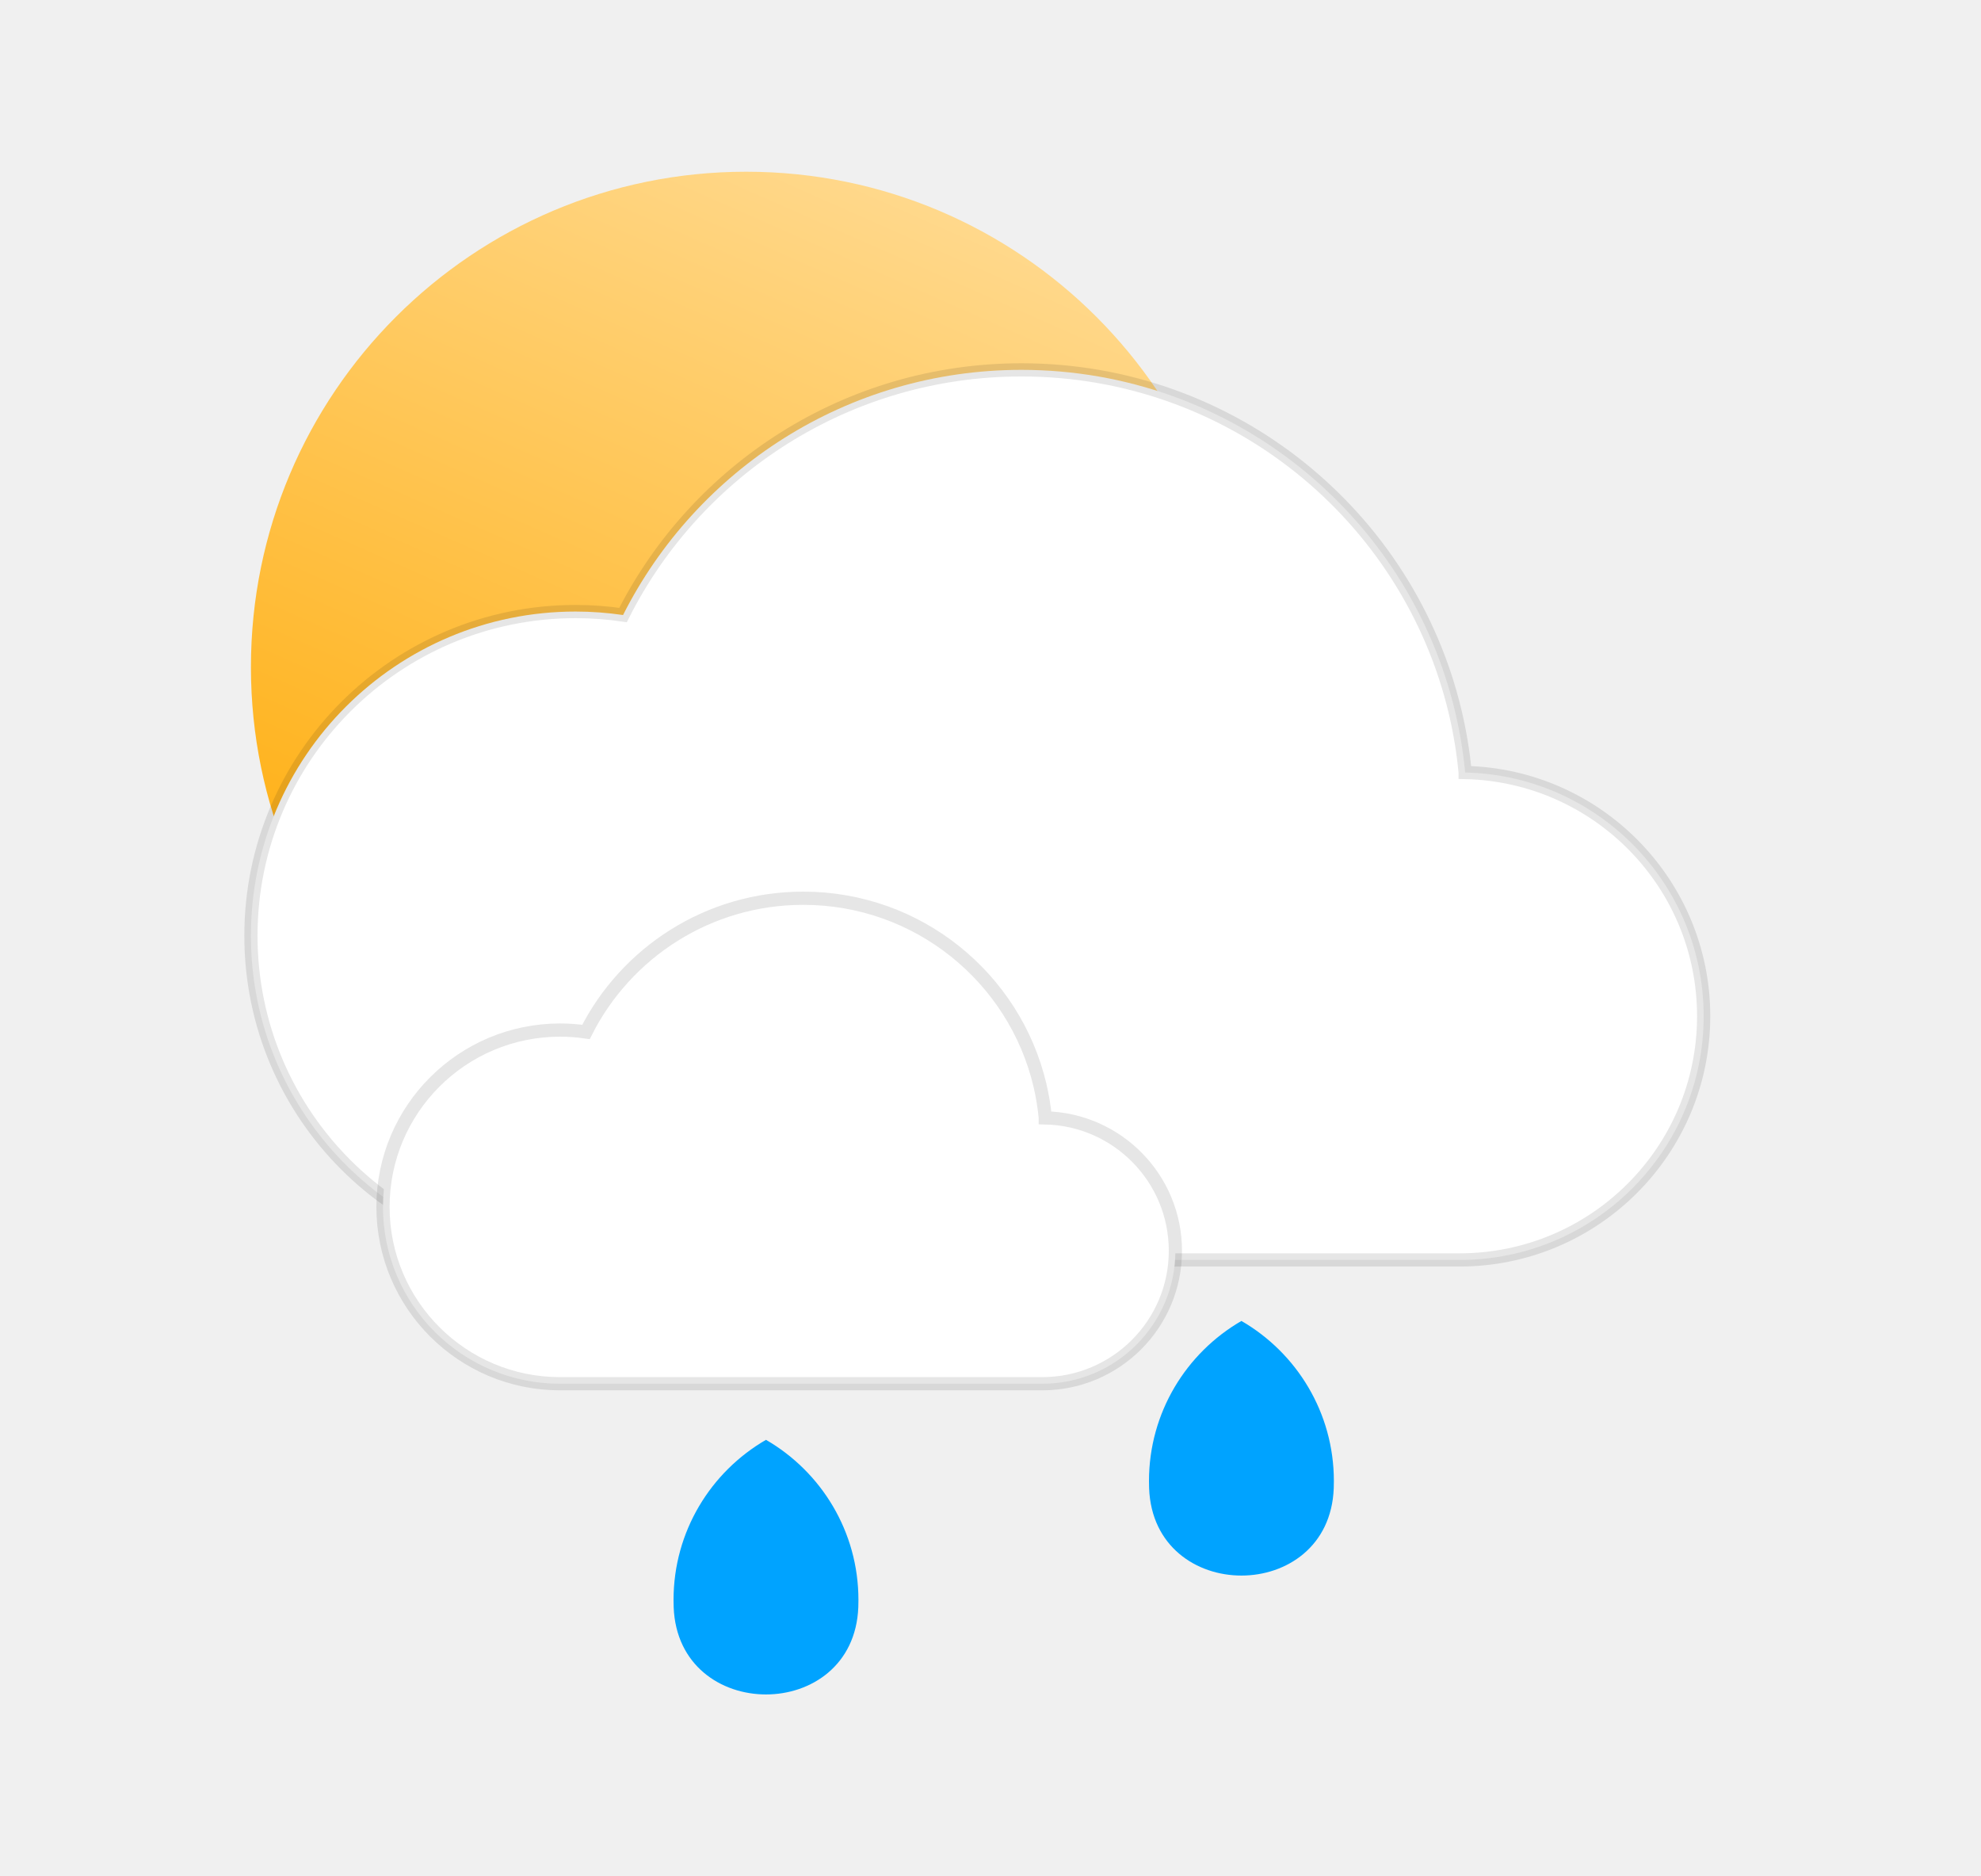
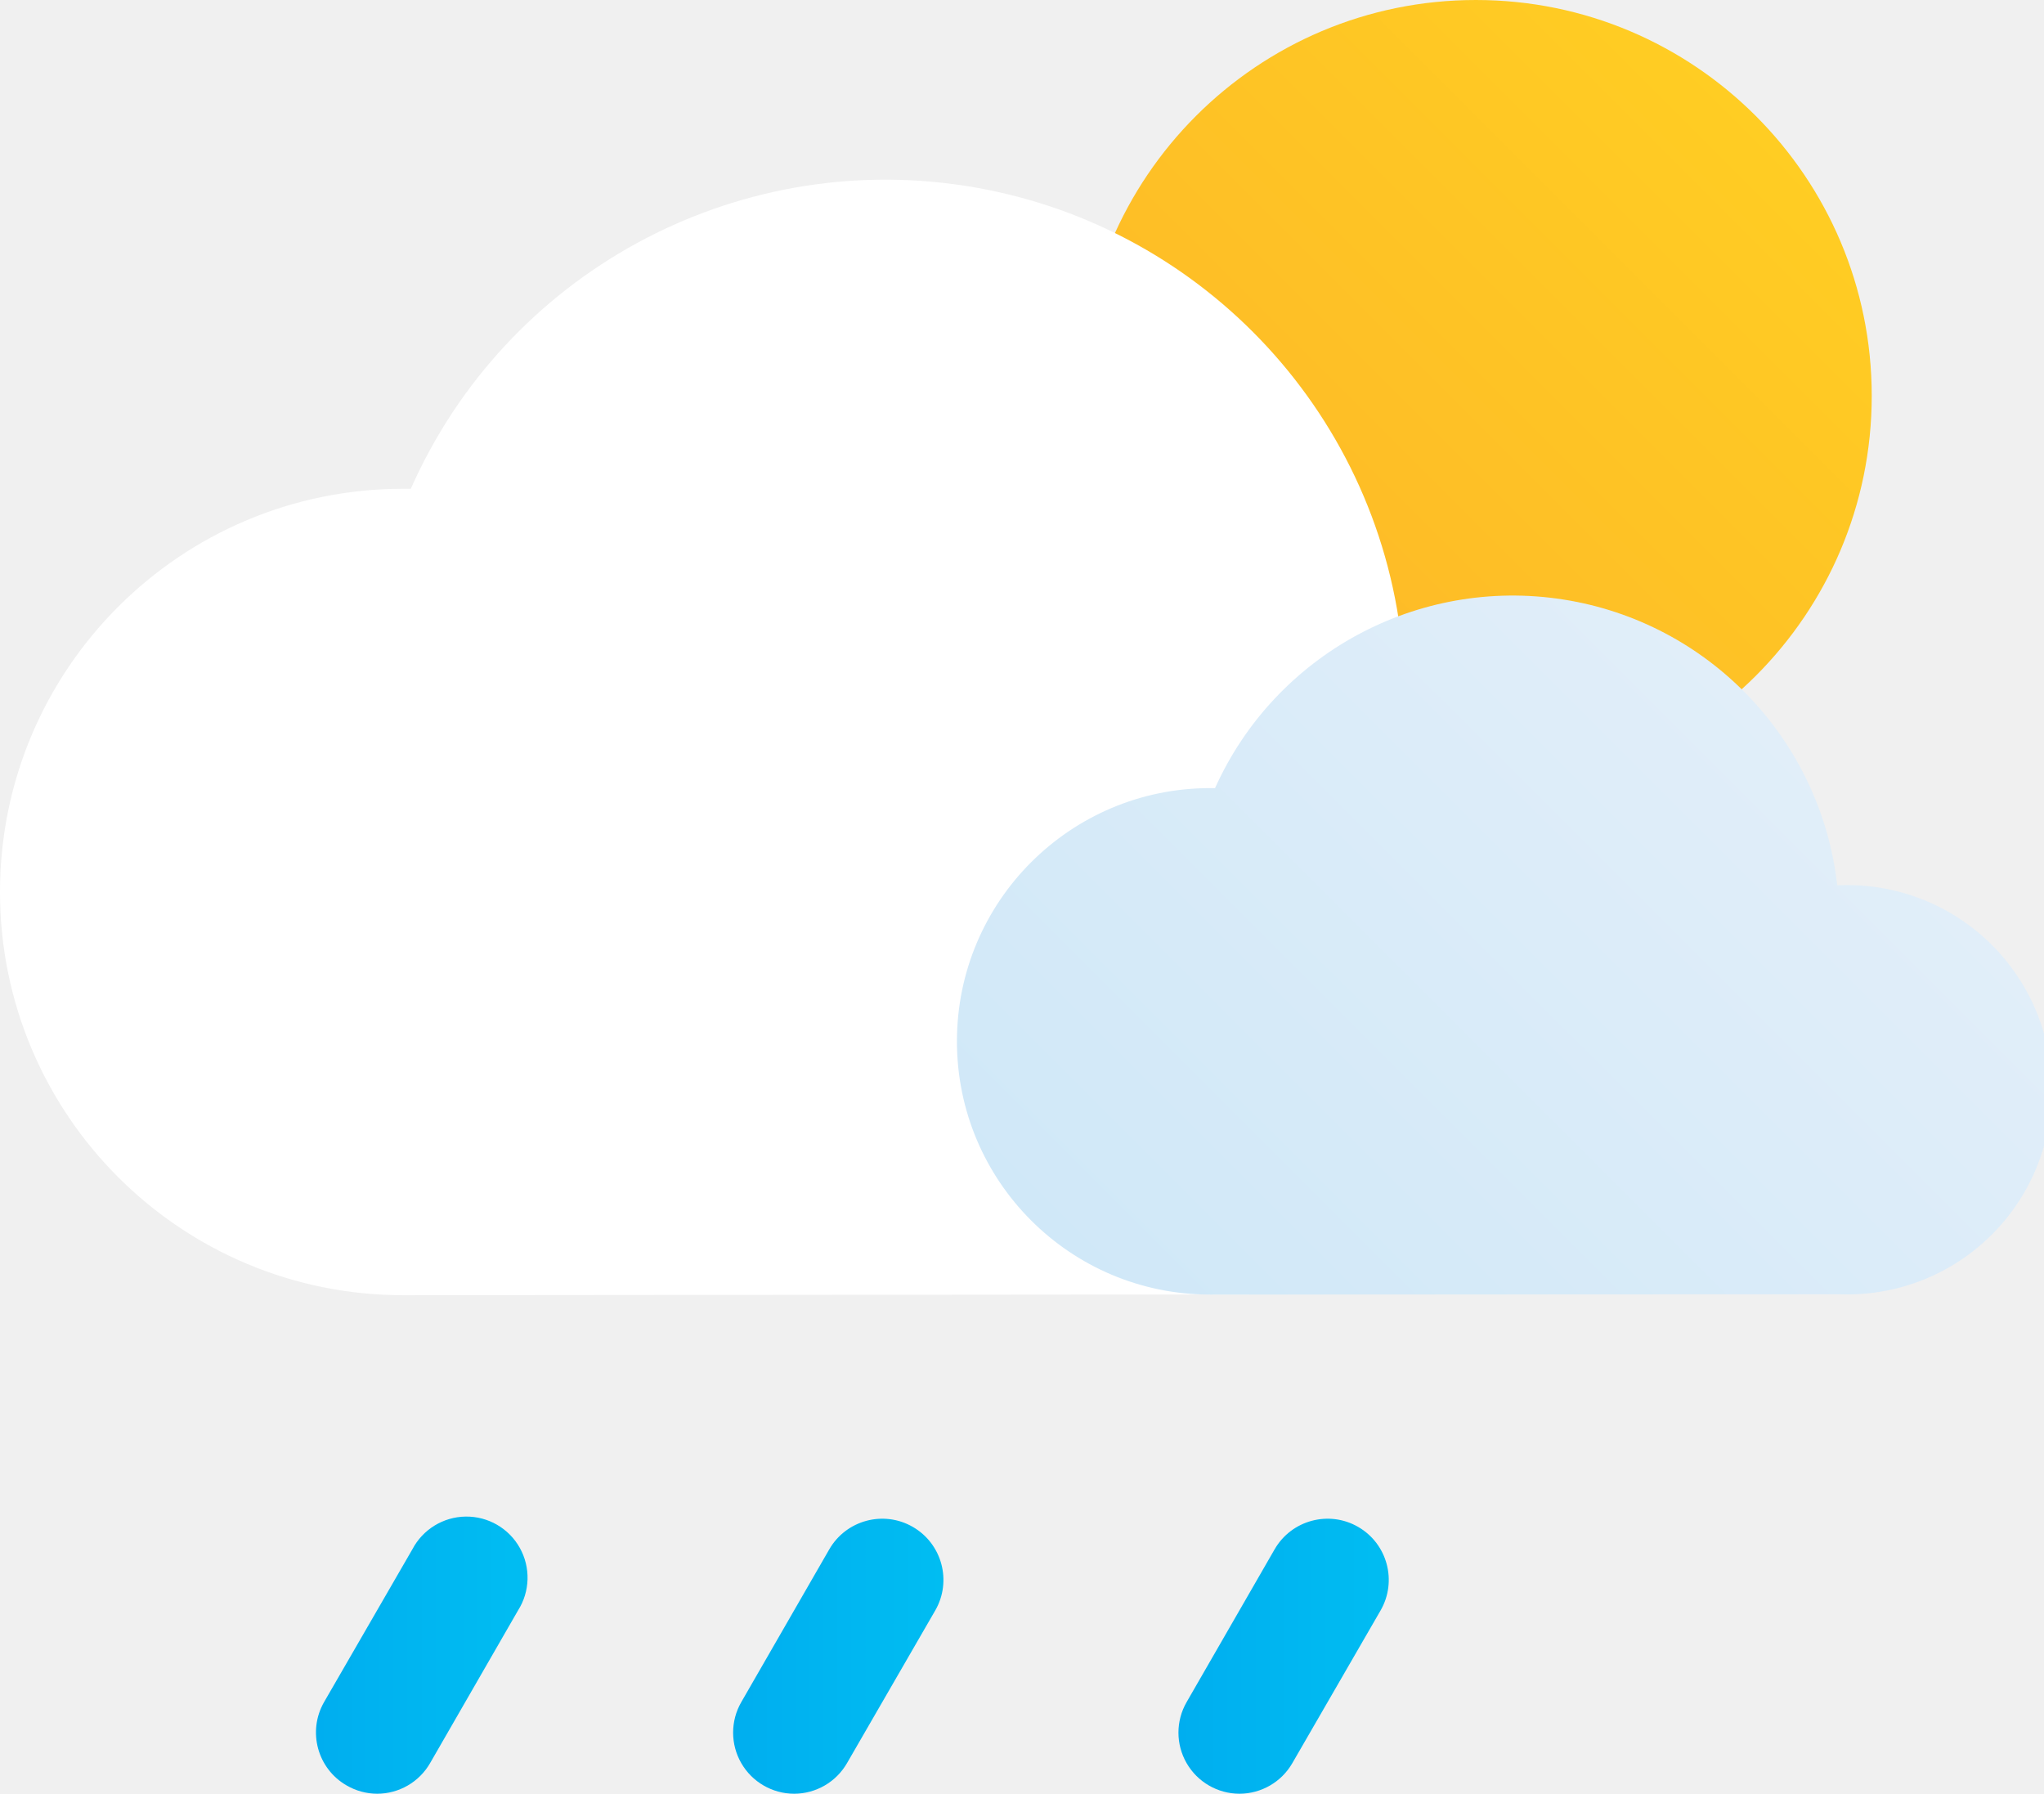
- <svg xmlns="http://www.w3.org/2000/svg" width="150" height="142" viewBox="0 0 150 142" fill="none">
-   <path d="M94 50.5C94 71.211 77.211 88 56.5 88C35.789 88 19 71.211 19 50.5C19 29.789 35.789 13 56.5 13C77.211 13 94 29.789 94 50.5Z" fill="url(#paint0_linear_101_15)" />
-   <path d="M129 76.926C129 87.119 120.722 95.382 110.507 95.382H43.589C30.01 95.382 19 84.396 19 70.839C19 57.286 30.01 46.296 43.589 46.296C44.807 46.296 46.004 46.39 47.177 46.559C52.73 35.553 64.15 28 77.343 28C93.305 28 106.678 39.062 110.191 53.924C110.542 55.408 110.795 56.928 110.94 58.477V58.481C120.95 58.709 129 66.879 129 76.926Z" fill="url(#paint1_linear_101_15)" stroke="black" stroke-opacity="0.1" />
-   <path d="M89 94.687C89 100.247 84.485 104.754 78.913 104.754H42.412C35.005 104.754 29 98.762 29 91.367C29 83.974 35.005 77.98 42.412 77.98C43.076 77.98 43.729 78.031 44.37 78.123C47.398 72.12 53.627 68 60.823 68C69.53 68 76.824 74.034 78.741 82.141C78.932 82.95 79.07 83.779 79.149 84.624V84.626C84.609 84.75 89 89.207 89 94.687Z" fill="url(#paint2_linear_101_15)" stroke="black" stroke-opacity="0.1" />
-   <path d="M58 109C53.817 111.422 51 115.943 51 121.124C51 121.309 51.003 121.493 51.01 121.675C51.353 130.476 64.647 130.476 64.99 121.675C64.997 121.493 65 121.309 65 121.124C65.001 115.943 62.183 111.422 58 109V109Z" fill="#00A3FF" />
-   <path d="M94 100C89.817 102.422 87 106.943 87 112.124C87 112.309 87.003 112.493 87.01 112.675C87.353 121.476 100.647 121.476 100.99 112.675C100.997 112.493 101 112.309 101 112.124C101.001 106.943 98.183 102.422 94 100V100Z" fill="#00A3FF" />
+ <svg xmlns="http://www.w3.org/2000/svg" xmlns:xlink="http://www.w3.org/1999/xlink" viewBox="0 0 66.92 58.72">
  <defs>
-     <linearGradient id="paint0_linear_101_15" x1="71.606" y1="16.472" x2="40.012" y2="87.992" gradientUnits="userSpaceOnUse">
-       <stop stop-color="#FFD88B" />
-       <stop offset="1" stop-color="#FFA900" />
+     <style>.cls-1{fill:url(#New_Gradient_Swatch_1);}.cls-2{fill:#fff;}.cls-3{fill:url(#New_Gradient_Swatch_copy_2);}.cls-4{fill:url(#New_Gradient_Swatch_copy);}.cls-5{fill:url(#New_Gradient_Swatch_copy-2);}.cls-6{fill:url(#New_Gradient_Swatch_copy-3);}</style>
+     <linearGradient id="New_Gradient_Swatch_1" x1="39.16" y1="22.13" x2="57.49" y2="3.8" gradientUnits="userSpaceOnUse">
+       <stop offset="0" stop-color="#fdb728" />
+       <stop offset="1" stop-color="#ffcd23" />
    </linearGradient>
-     <linearGradient id="paint1_linear_101_15" x1="60.411" y1="48.033" x2="60.411" y2="115.416" gradientUnits="userSpaceOnUse">
-       <stop offset="1" stop-color="white" />
-       <stop offset="1" stop-color="white" stop-opacity="0" />
+     <linearGradient id="New_Gradient_Swatch_copy_2" x1="38.75" y1="44.93" x2="59.07" y2="24.6" gradientUnits="userSpaceOnUse">
+       <stop offset="0" stop-color="#d0e8f8" />
+       <stop offset="1" stop-color="#e1eef9" />
    </linearGradient>
-     <linearGradient id="paint2_linear_101_15" x1="51.588" y1="78.927" x2="51.588" y2="115.681" gradientUnits="userSpaceOnUse">
-       <stop offset="1" stop-color="white" />
-       <stop offset="1" stop-color="white" stop-opacity="0" />
+     <linearGradient id="New_Gradient_Swatch_copy" x1="10.36" y1="54.22" x2="17.24" y2="54.22" gradientUnits="userSpaceOnUse">
+       <stop offset="0" stop-color="#00aeef" />
+       <stop offset="1" stop-color="#00bdf2" />
    </linearGradient>
+     <linearGradient id="New_Gradient_Swatch_copy-2" x1="23.97" y1="54.22" x2="30.86" y2="54.22" xlink:href="#New_Gradient_Swatch_copy" />
+     <linearGradient id="New_Gradient_Swatch_copy-3" x1="38.58" y1="54.22" x2="45.47" y2="54.22" xlink:href="#New_Gradient_Swatch_copy" />
  </defs>
+   <g id="Слой_2" data-name="Слой 2">
+     <g id="Icons">
+       <g id="Scattered_Showers" data-name="Scattered Showers">
+         <circle class="cls-1" cx="48.32" cy="12.96" r="12.96" />
+         <path class="cls-2" d="M46,42.37A10.67,10.67,0,1,0,46,21h-.11A17,17,0,0,0,13.45,16H13.2a13.2,13.2,0,0,0,0,26.4" />
+         <path class="cls-3" d="M60.22,42.37a6.7,6.7,0,1,0,0-13.39h-.07A10.69,10.69,0,0,0,39.78,25.8h-.16a8.29,8.29,0,1,0,0,16.58" />
+         <path class="cls-4" d="M12.35,58.72a2,2,0,0,1-1-.27,2,2,0,0,1-.74-2.73l2.89-5a2,2,0,1,1,3.46,2l-2.88,5A2,2,0,0,1,12.35,58.72Z" />
+         <path class="cls-5" d="M26,58.72a2,2,0,0,1-1.73-3l2.88-5a2,2,0,1,1,3.47,2l-2.89,5A2,2,0,0,1,26,58.72Z" />
+         <path class="cls-6" d="M40.58,58.72a2,2,0,0,1-1.73-3l2.88-5a2,2,0,1,1,3.47,2l-2.89,5A2,2,0,0,1,40.58,58.72Z" />
+       </g>
+     </g>
+   </g>
</svg>
